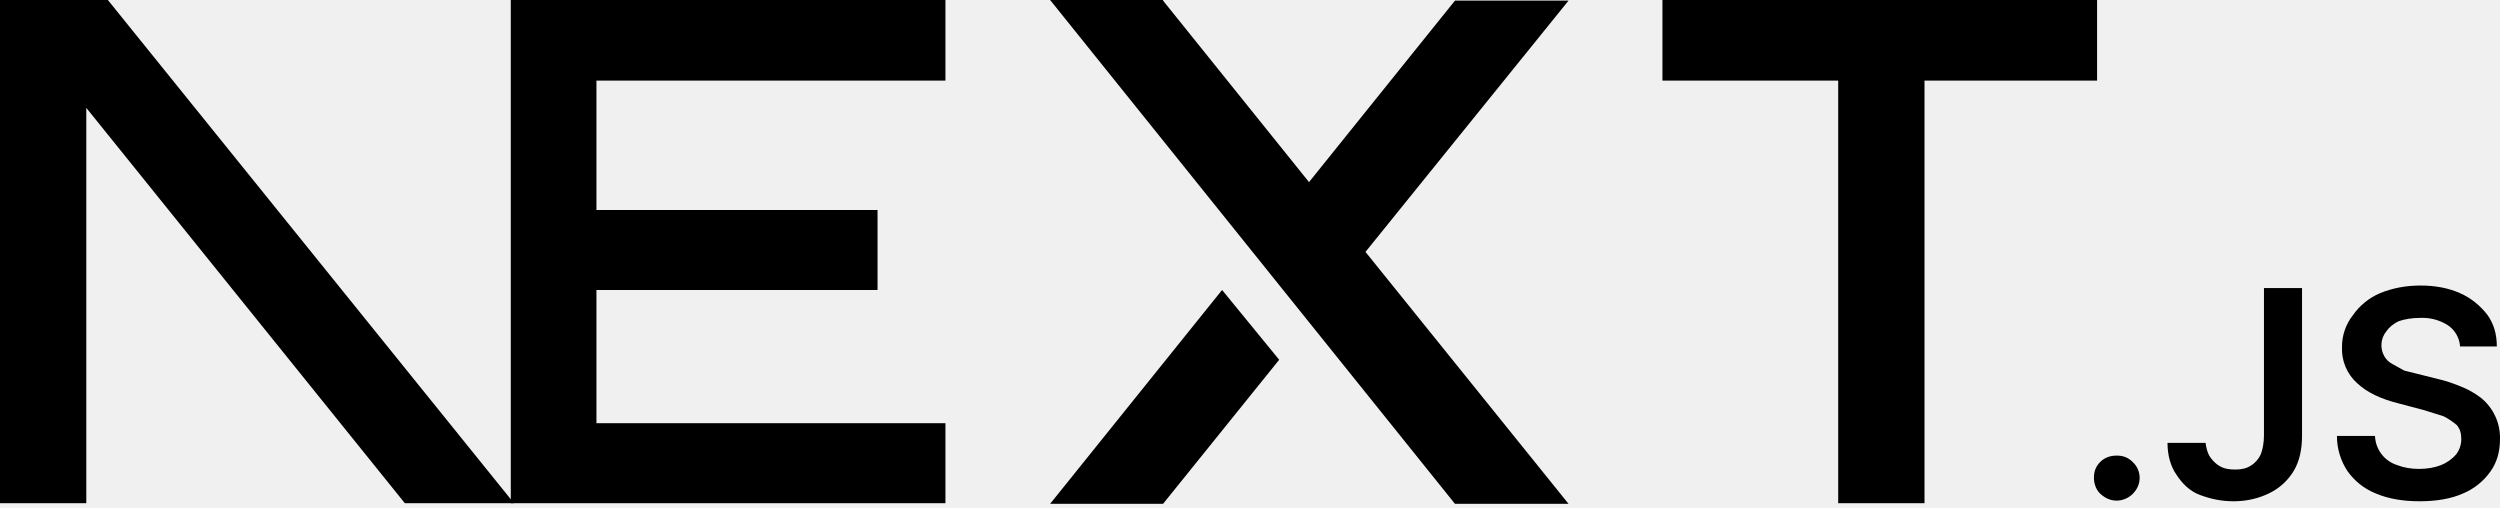
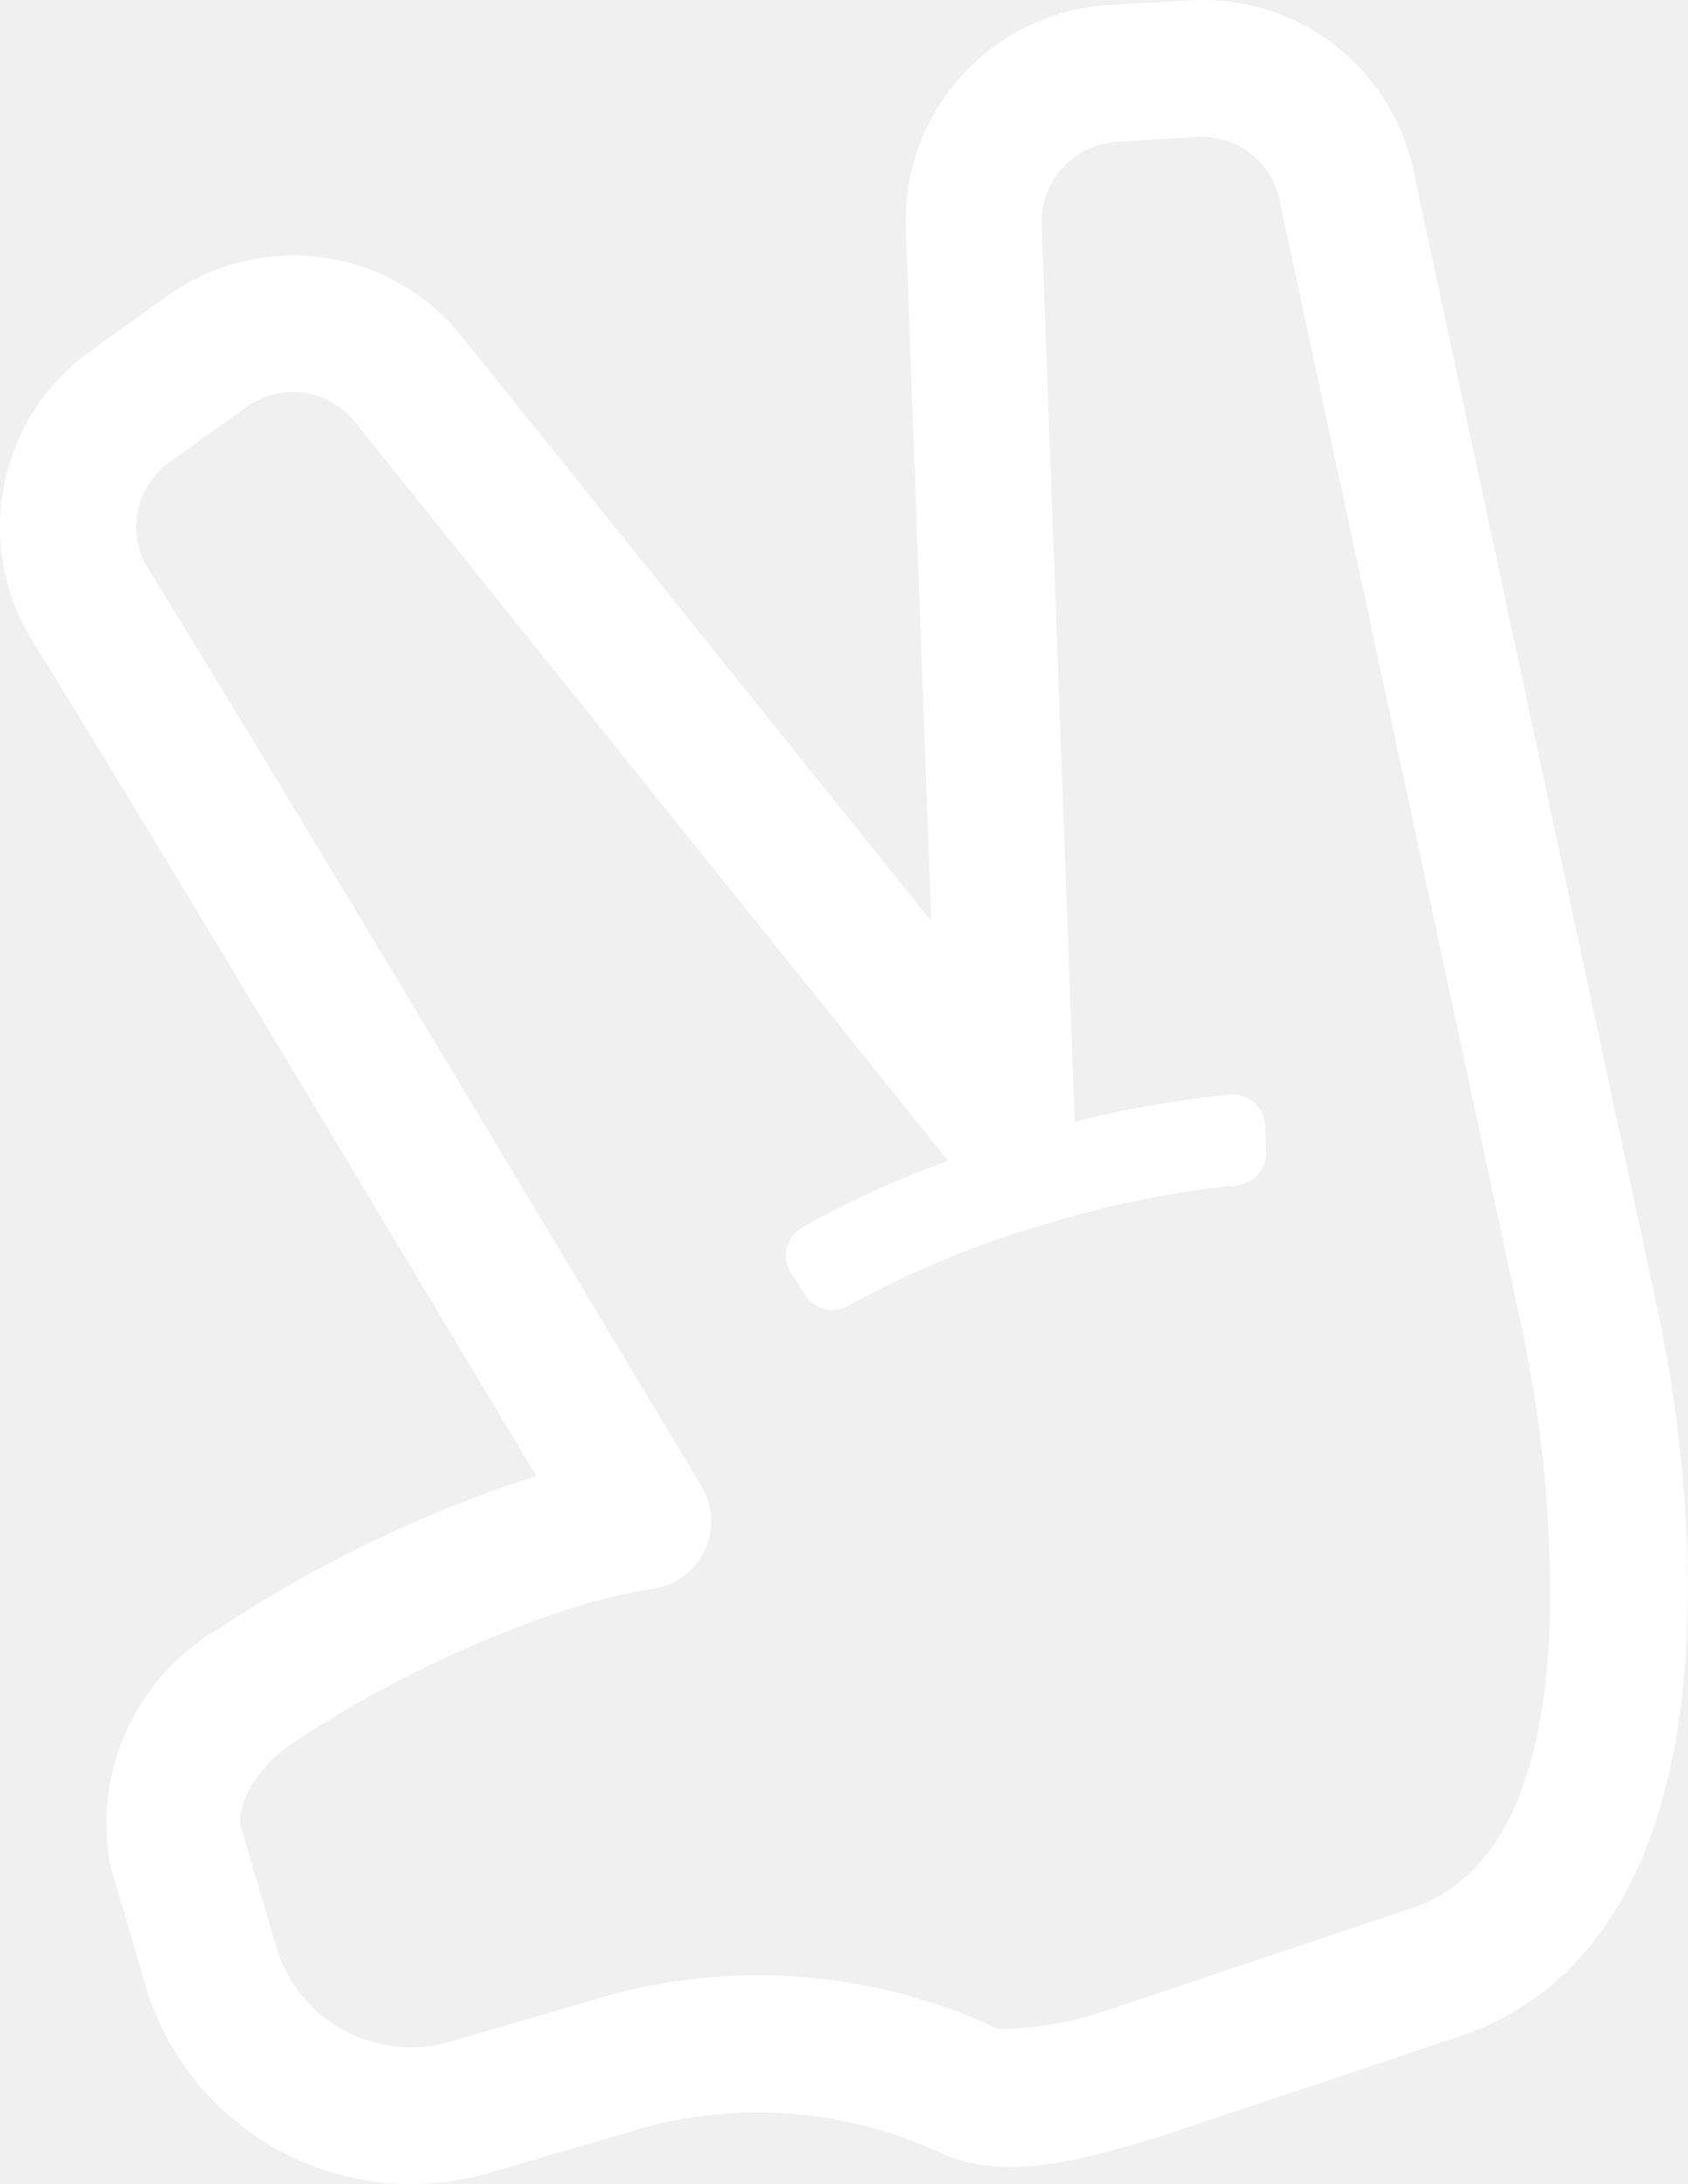
- <svg xmlns="http://www.w3.org/2000/svg" fill="none" viewBox="0 0 394 80">
-   <path fill="#000" d="M262 0h68.5v12.7h-27.2v66.6h-13.6V12.7H262V0ZM149 0v12.7H94v20.4h44.3v12.6H94v21h55v12.6H80.5V0h68.7zm34.3 0h-17.8l63.8 79.4h17.9l-32-39.7 32-39.6h-17.9l-23 28.6-23-28.6zm18.3 56.7-9-11-27.1 33.7h17.8l18.3-22.7z" />
-   <path fill="#000" d="M81 79.3 17 0H0v79.3h13.6V17l50.2 62.3H81Zm252.6-.4c-1 0-1.8-.4-2.5-1s-1.1-1.6-1.1-2.6.3-1.8 1-2.5 1.6-1 2.6-1 1.8.3 2.5 1a3.4 3.4 0 0 1 .6 4.3 3.7 3.7 0 0 1-3 1.8zm23.2-33.5h6v23.3c0 2.1-.4 4-1.3 5.5a9.1 9.1 0 0 1-3.8 3.5c-1.6.8-3.5 1.3-5.7 1.3-2 0-3.7-.4-5.3-1s-2.8-1.8-3.7-3.2c-.9-1.3-1.4-3-1.4-5h6c.1.8.3 1.6.7 2.2s1 1.2 1.6 1.5c.7.4 1.5.5 2.4.5 1 0 1.8-.2 2.4-.6a4 4 0 0 0 1.6-1.8c.3-.8.5-1.8.5-3V45.5zm30.9 9.1a4.4 4.4 0 0 0-2-3.3 7.5 7.5 0 0 0-4.3-1.1c-1.3 0-2.4.2-3.3.5-.9.4-1.6 1-2 1.6a3.5 3.5 0 0 0-.3 4c.3.5.7.9 1.3 1.2l1.8 1 2 .5 3.2.8c1.3.3 2.5.7 3.7 1.2a13 13 0 0 1 3.2 1.8 8.1 8.1 0 0 1 3 6.5c0 2-.5 3.7-1.5 5.1a10 10 0 0 1-4.4 3.5c-1.8.8-4.1 1.2-6.8 1.2-2.6 0-4.9-.4-6.8-1.2-2-.8-3.4-2-4.5-3.5a10 10 0 0 1-1.7-5.6h6a5 5 0 0 0 3.5 4.6c1 .4 2.2.6 3.4.6 1.3 0 2.5-.2 3.5-.6 1-.4 1.8-1 2.4-1.7a4 4 0 0 0 .8-2.4c0-.9-.2-1.6-.7-2.2a11 11 0 0 0-2.1-1.4l-3.2-1-3.8-1c-2.8-.7-5-1.7-6.6-3.2a7.2 7.2 0 0 1-2.4-5.7 8 8 0 0 1 1.7-5 10 10 0 0 1 4.3-3.5c2-.8 4-1.2 6.4-1.2 2.3 0 4.4.4 6.2 1.2 1.8.8 3.2 2 4.3 3.4 1 1.4 1.5 3 1.5 5h-5.8z" />
+ <svg xmlns="http://www.w3.org/2000/svg" width="30.583" height="39.576" viewBox="0 0 30.583 39.576">
+   <path id="Caminho_53" data-name="Caminho 53" d="M1136.823,460.16l-1.45.085a3.917,3.917,0,0,0-3.689,4.058l.461,12.54-8.512-10.6a3.908,3.908,0,0,0-5.323-.73l-1.408,1.008a3.919,3.919,0,0,0-1.05,5.233c1.868,3.02,5.23,8.628,7.685,12.723l1.453,2.424-.024.007a23.32,23.32,0,0,0-5.756,2.774,4.077,4.077,0,0,0-1.936,4.29l.634,2.155a5.02,5.02,0,0,0,6.229,3.4l2.959-.864a7.9,7.9,0,0,1,5.28.531c1.159.5,2.61.068,3.89-.317l5.236-1.751c6.223-1.868,4.027-12.276,3.76-13.439l-4.379-20.433A3.9,3.9,0,0,0,1136.823,460.16Zm6.023,24.062a23,23,0,0,1,.5,5.543c-.142,2.842-1,4.52-2.6,5l-5.109,1.712-.09.027a6.365,6.365,0,0,1-2.191.416,10.214,10.214,0,0,0-6.961-.636l-2.962.864a2.543,2.543,0,0,1-3.158-1.722l-.634-2.156c-.117-.4.326-1.134.911-1.514a20.827,20.827,0,0,1,5.117-2.478,11.268,11.268,0,0,1,1.445-.337,1.238,1.238,0,0,0,.866-1.862c-.555-.919-1.376-2.289-2.328-3.877-2.459-4.1-5.826-9.718-7.7-12.753a1.434,1.434,0,0,1,.385-1.916l1.408-1.008a1.431,1.431,0,0,1,1.951.268l10.755,13.395a17.3,17.3,0,0,0-2.647,1.211.584.584,0,0,0-.2.828l.264.4a.579.579,0,0,0,.774.189,17.371,17.371,0,0,1,3.571-1.48,18.117,18.117,0,0,1,3.472-.706.581.581,0,0,0,.527-.6l-.019-.481a.585.585,0,0,0-.637-.561,18.6,18.6,0,0,0-2.811.494l-.6-16.267a1.458,1.458,0,0,1,1.359-1.494l1.45-.085a1.435,1.435,0,0,1,1.5,1.139Z" transform="translate(-1115.272 -460.153)" fill="#fff" />
</svg>
